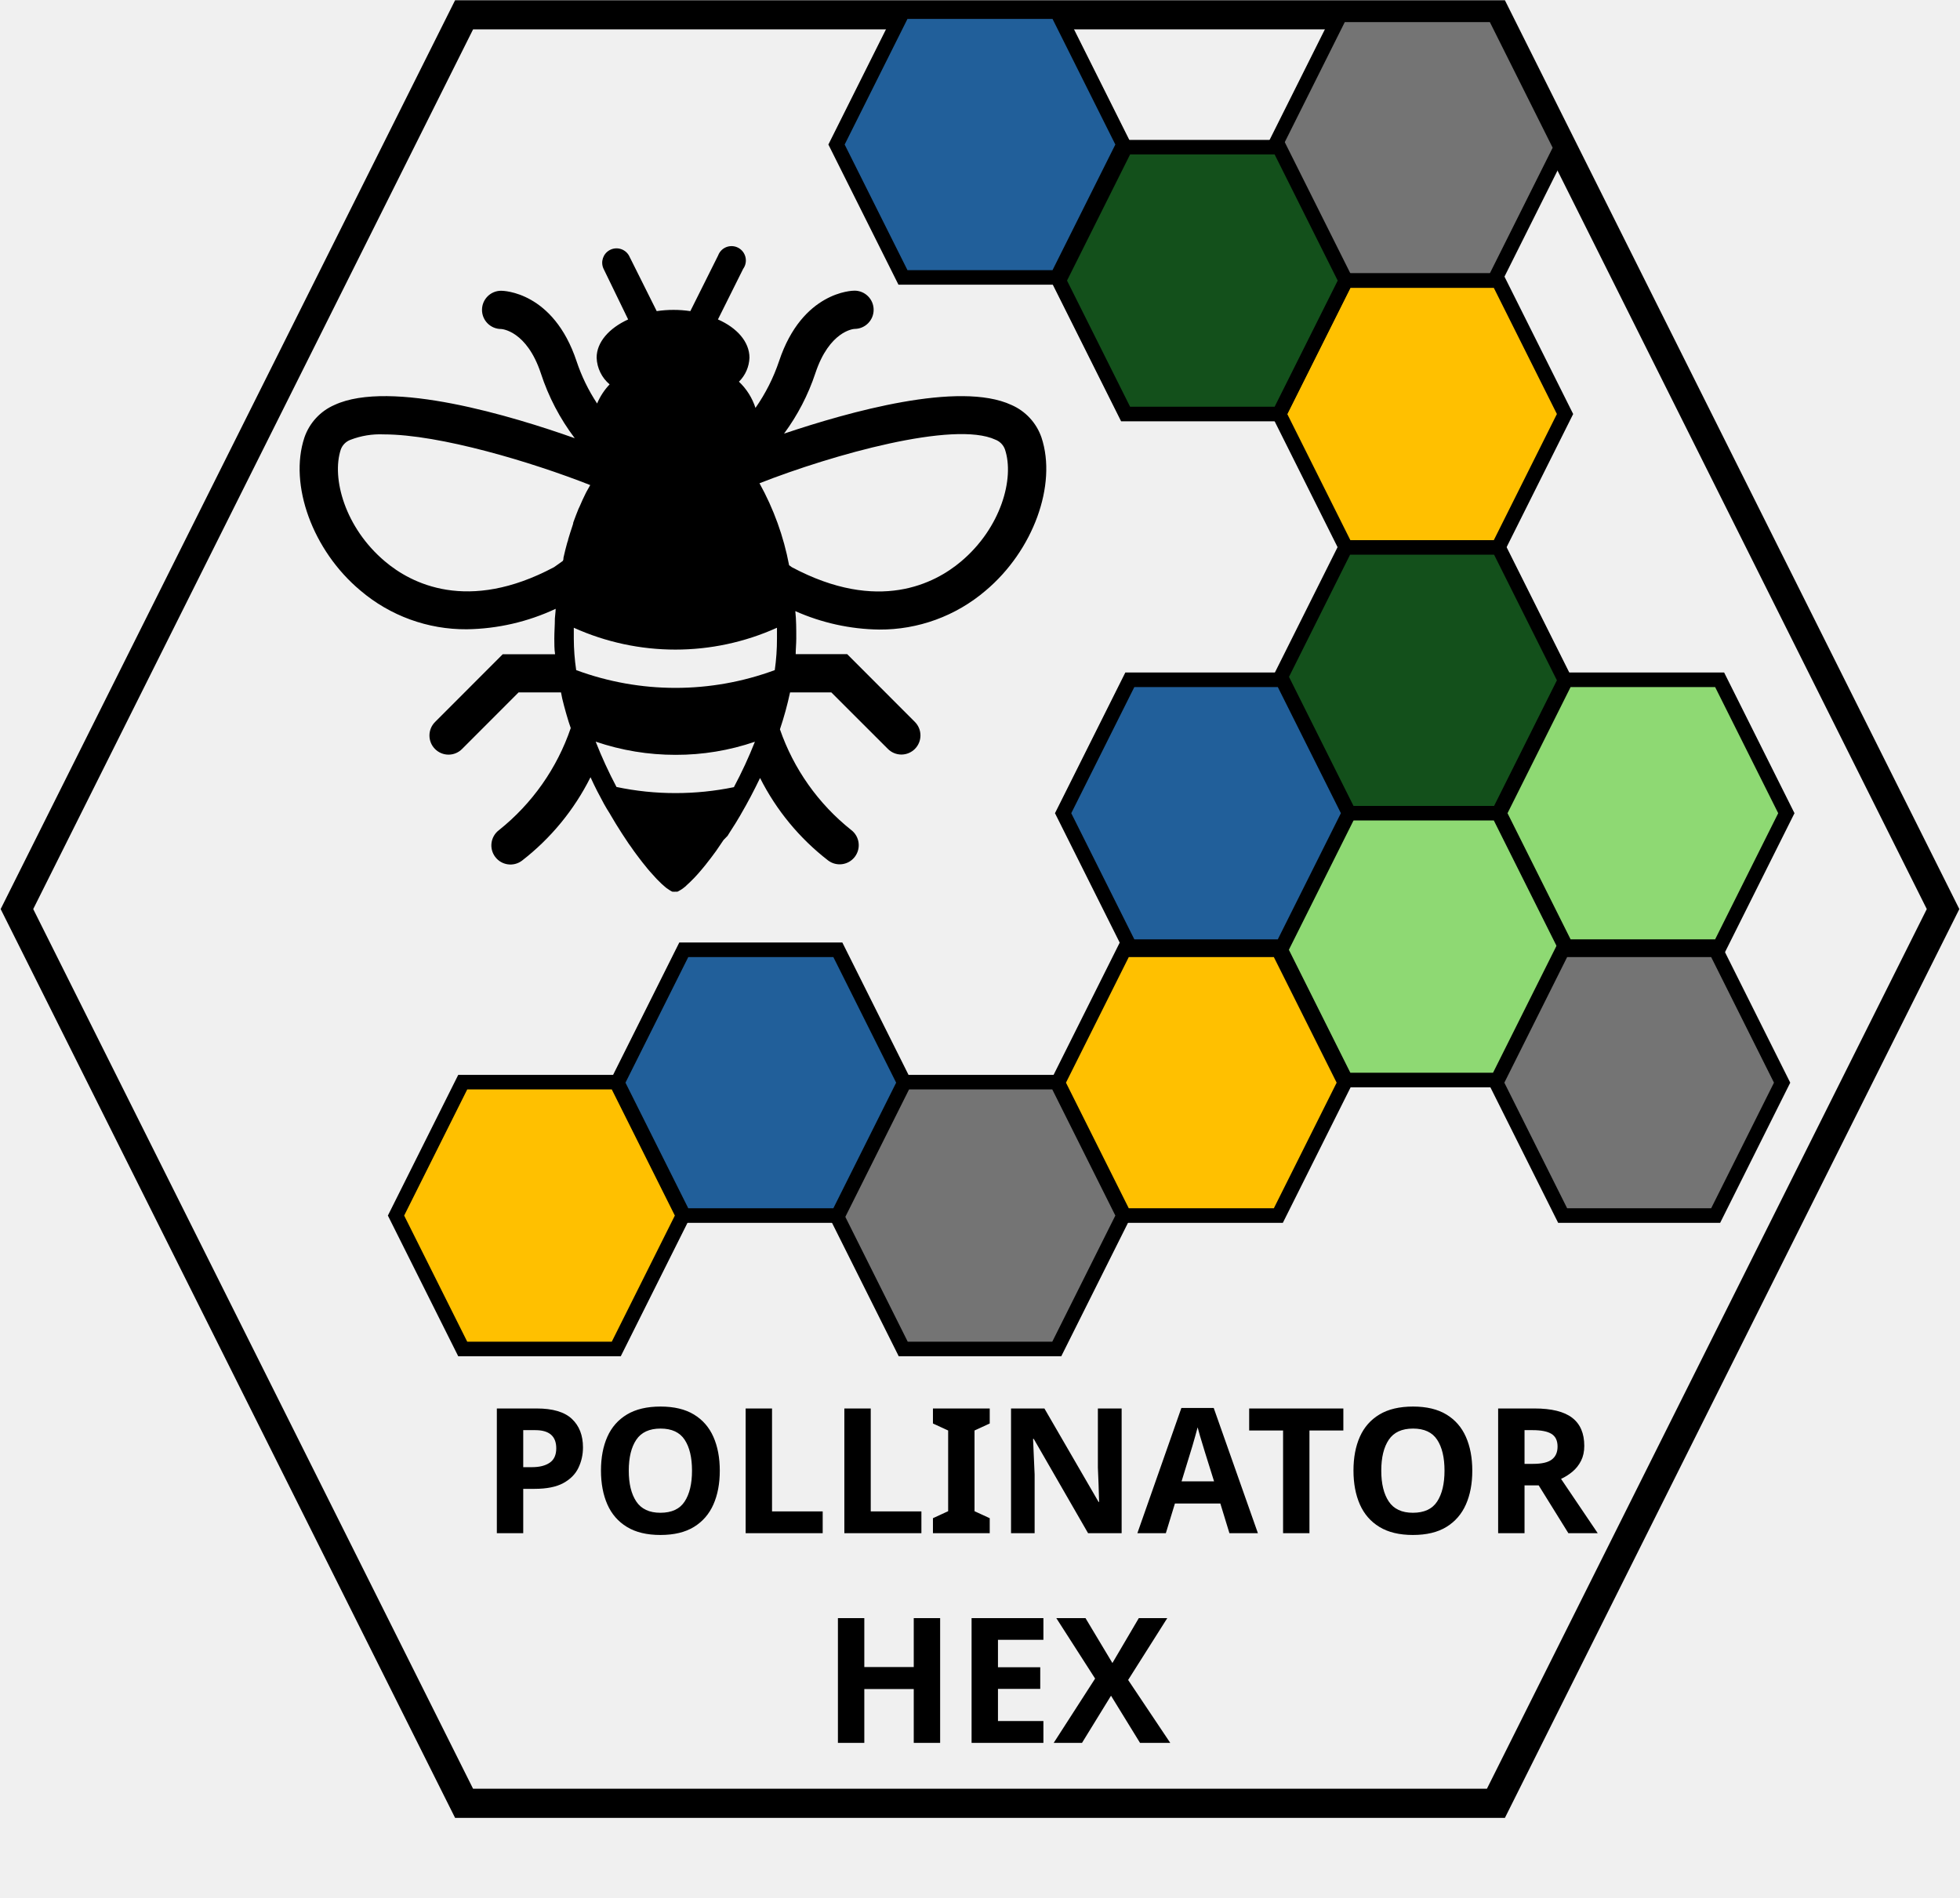
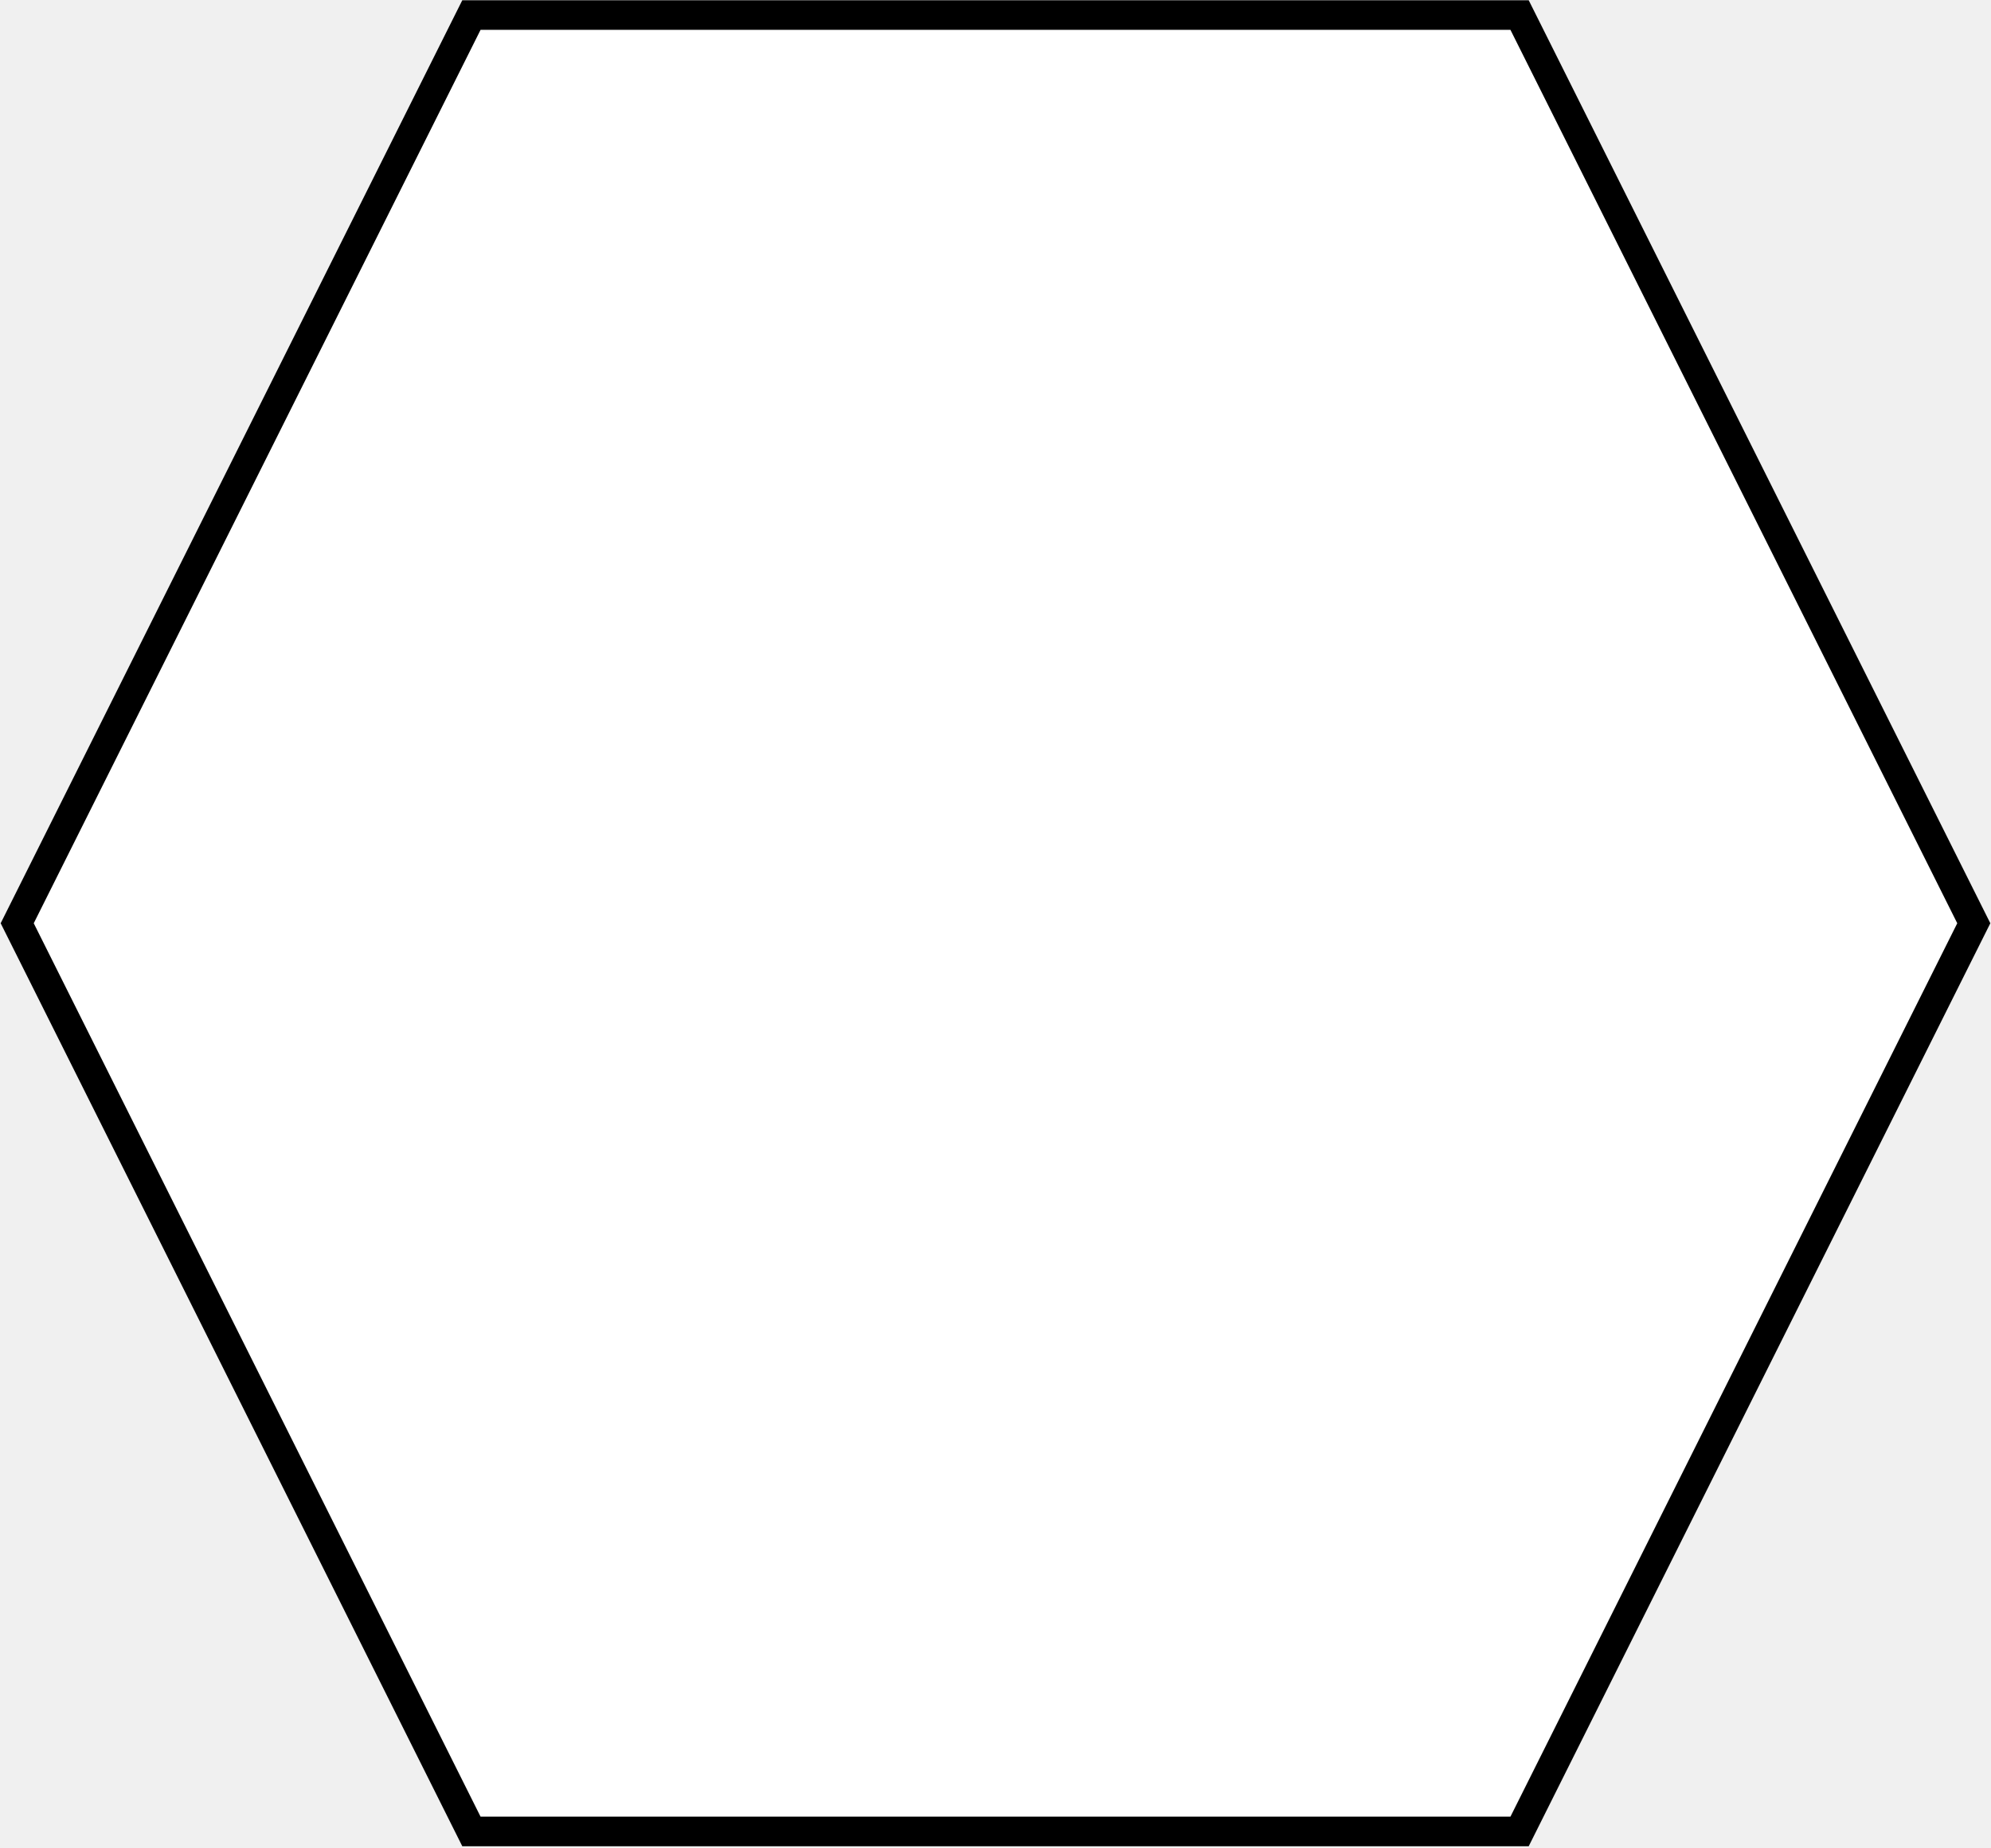
- <svg xmlns="http://www.w3.org/2000/svg" width="1851" height="1792" xml:space="preserve" overflow="hidden">
+ <svg xmlns="http://www.w3.org/2000/svg" width="1851" height="1718" xml:space="preserve" overflow="hidden">
  <g transform="translate(-1288 -365)">
-     <path d="M1304 1223.54 1726.27 379 2700.73 379 3123 1223.54 2700.73 2068.07 1726.27 2068.07Z" stroke="#000000" stroke-width="27.5" stroke-miterlimit="8" fill="none" fill-rule="evenodd" />
-     <g>
-       <g>
-         <g>
-           <path d="M783.549 309.775C778.8 296.018 768.489 284.889 755.134 279.105 705.88 256.282 601.78 285.6 540.438 306.167 553.246 288.843 563.233 269.601 570.026 249.155 583.287 209.283 606.11 207.389 607.012 207.389 616.976 207.389 625.053 199.312 625.053 189.347 625.053 179.383 616.976 171.306 607.012 171.306 605.027 171.306 557.668 172.027 535.747 237.789 530.469 253.484 522.966 268.339 513.466 281.901 510.416 272.485 505.05 263.986 497.86 257.184 503.936 251.18 507.486 243.079 507.783 234.542 507.783 219.567 495.965 206.306 478.014 198.458L501.829 150.738C506.199 144.676 504.827 136.219 498.765 131.848 492.703 127.479 484.246 128.851 479.876 134.913 479.129 135.948 478.533 137.086 478.104 138.289L451.944 190.61C441.416 189.05 430.718 189.05 420.19 190.61L394.03 138.289C390.361 131.779 382.11 129.474 375.599 133.143 369.539 136.557 367.055 144.009 369.854 150.377L393.218 198.458C375.176 206.667 363.449 219.928 363.449 234.542 363.804 244.286 368.26 253.428 375.718 259.71 370.721 264.961 366.718 271.073 363.9 277.751 355.716 265.369 349.195 251.963 344.506 237.879 322.585 172.117 275.226 171.396 273.241 171.396 263.277 171.396 255.199 179.473 255.199 189.437 255.199 199.402 263.277 207.479 273.241 207.479 274.233 207.479 297.507 209.374 310.768 249.246 317.955 271.304 328.779 292.007 342.792 310.497 284.788 289.93 168.69 254.658 115.918 279.105 102.562 284.889 92.251 296.018 87.502 309.775 72.618 354.428 95.35 416.582 140.274 454.109 168.314 478.001 204.018 491.002 240.856 490.733 269.872 490.31 298.468 483.73 324.75 471.429 324.75 474.406 324.209 477.292 324.028 480.449L324.028 480.449C324.028 486.764 323.487 493.169 323.487 499.574 323.487 504.445 323.487 509.406 324.209 514.278L274.775 514.278 210.817 578.235C203.822 585.272 203.822 596.637 210.817 603.674 214.207 607.084 218.818 609 223.626 608.996 228.404 608.977 232.978 607.062 236.346 603.674L289.749 550.271 329.802 550.271C330.433 553.338 330.974 555.864 330.974 556.134 332.057 560.555 333.23 565.155 334.492 569.485L335.304 572.282C336.387 576.161 337.65 580.04 339.003 583.919 326.075 621.814 302.567 655.215 271.256 680.171 263.285 686.149 261.67 697.457 267.648 705.429 273.626 713.401 284.935 715.016 292.906 709.037 320.144 687.992 342.283 661.073 357.676 630.286 361.735 639.306 366.065 647.515 370.395 655.454L370.395 655.454C372.2 658.701 374.004 661.708 375.808 664.475L376.8 666.188C378.243 668.714 379.777 671.24 381.311 673.766L382.664 675.931 386.994 682.787 388.347 684.862 393.669 692.89 395.563 695.506 398.901 700.287 401.517 703.805 404.043 707.143 406.749 710.661 409.005 713.458 411.621 716.705 413.786 719.231 416.311 722.027C417.123 723.02 418.025 723.922 418.837 724.824 419.649 725.726 420.912 727.079 421.995 728.071L424.52 730.597 426.054 731.95 428.309 733.935 429.662 735.017 431.827 736.461 432.91 737.182 434.894 738.265 435.616 738.265C436.364 738.376 437.123 738.376 437.871 738.265L437.871 738.265C438.501 738.332 439.136 738.332 439.766 738.265L440.848 737.724C441.358 737.507 441.842 737.235 442.291 736.912L443.915 735.919 445.268 734.927 447.343 733.303C447.651 732.951 447.983 732.619 448.335 732.311 453.484 727.684 458.278 722.679 462.678 717.337L462.678 717.337 466.557 712.646 467.369 711.563 471.248 706.602 472.331 705.158 476.21 699.926 477.202 698.483 483.336 689.462 487.125 685.583 489.019 682.516C490.282 680.592 491.545 678.607 492.808 676.562L494.432 674.037 498.942 666.549 499.754 665.106C505.978 654.461 512.022 643.005 517.796 631.007 533.148 661.437 555.127 688.04 582.114 708.857 590.086 714.835 601.394 713.22 607.373 705.249 613.351 697.277 611.736 685.968 603.764 679.99 572.811 655.375 549.502 622.461 536.559 585.091 540.411 573.677 543.603 562.051 546.121 550.271L585.091 550.271 638.495 603.584C641.863 606.972 646.436 608.886 651.214 608.906 656.022 608.91 660.633 606.994 664.023 603.584 671.018 596.547 671.018 585.182 664.023 578.145L600.066 514.187 551.443 514.187C551.443 509.316 551.985 504.355 551.985 499.483 551.985 490.463 551.985 482.073 551.083 473.594 576.032 484.699 602.979 490.622 630.286 491.004 667.062 491.229 702.695 478.231 730.687 454.379 775.792 416.582 798.434 354.428 783.549 309.775ZM340.807 392.587C339.273 396.917 337.92 401.607 336.567 405.937 336.567 406.93 335.936 408.012 335.665 409.095 334.402 413.666 333.23 418.356 332.147 423.167 332.147 424.25 332.147 425.242 331.425 426.324L331.425 426.324 323.307 432.098C241.668 475.578 187.994 447.433 163.548 426.685 125.931 395.112 112.851 348.204 121.871 321.051 123.436 316.884 126.725 313.595 130.892 312.031 140.946 308.144 151.698 306.393 162.465 306.889 215.237 306.889 302.378 333.049 357.405 354.699L353.707 361.284 352.895 362.908C351.001 366.787 349.106 370.756 347.392 374.906L346.31 377.161C344.626 381.311 343.002 385.55 341.438 389.88 341.438 390.692 341.078 391.594 340.807 392.587ZM493.079 639.667C474.974 643.394 456.536 645.267 438.052 645.26 419.287 645.297 400.572 643.362 382.213 639.487 374.853 625.617 368.288 611.342 362.547 596.728 386.857 605.012 412.369 609.218 438.052 609.177 463.522 609.241 488.825 605.064 512.924 596.818 507.124 611.464 500.498 625.771 493.079 639.667ZM531.688 529.252C471.172 551.606 404.661 551.606 344.145 529.252 342.679 519.396 341.926 509.448 341.89 499.483 341.89 496.056 341.89 492.628 341.89 489.29 402.895 516.776 472.757 516.776 533.763 489.29 533.763 492.628 533.763 495.965 533.763 499.393 533.787 509.383 533.093 519.362 531.688 529.252ZM707.594 426.776C682.967 447.523 629.564 475.668 547.835 432.188L545.219 430.294C540.084 403.197 530.642 377.097 517.255 352.985 586.354 325.923 701.009 293.809 739.979 311.85 744.146 313.414 747.435 316.703 749 320.871 758.381 348.294 745.211 395.203 707.594 426.776Z" transform="matrix(1 0 0 1.00116 1488 468)" />
-         </g>
-       </g>
-     </g>
-     <text font-family="Aptos,Aptos_MSFontService,sans-serif" font-weight="700" font-size="165" transform="matrix(1 0 0 1 1742.37 1813)">POLLINATOR</text>
-     <text font-family="Aptos,Aptos_MSFontService,sans-serif" font-weight="700" font-size="165" transform="matrix(1 0 0 1 2064.48 2011)">HEX</text>
-     <path d="M2491 504.5 2553.75 379 2699.25 379 2762 504.5 2699.25 630 2553.75 630Z" stroke="#000000" stroke-width="13.75" stroke-miterlimit="8" fill="#747474" fill-rule="evenodd" />
-     <path d="M2496 756 2559 630 2703 630 2766 756 2703 882 2559 882Z" stroke="#000000" stroke-width="13.75" stroke-miterlimit="8" fill="#FFC000" fill-rule="evenodd" />
-     <path d="M2288 630 2351 504 2496 504 2559 630 2496 756 2351 756Z" stroke="#000000" stroke-width="13.75" stroke-miterlimit="8" fill="#13501B" fill-rule="evenodd" />
-     <path d="M2496 1007.5 2558.75 882 2703.25 882 2766 1007.5 2703.25 1133 2558.75 1133Z" stroke="#000000" stroke-width="13.75" stroke-miterlimit="8" fill="#13501B" fill-rule="evenodd" />
-     <path d="M2704 1133 2767 1007 2912 1007 2975 1133 2912 1259 2767 1259Z" stroke="#000000" stroke-width="13.75" stroke-miterlimit="8" fill="#8ED973" fill-rule="evenodd" />
-     <path d="M2496 1259 2559 1133 2703 1133 2766 1259 2703 1385 2559 1385Z" stroke="#000000" stroke-width="13.75" stroke-miterlimit="8" fill="#8ED973" fill-rule="evenodd" />
-     <path d="M2292 1133 2355 1007 2499 1007 2562 1133 2499 1259 2355 1259Z" stroke="#000000" stroke-width="13.75" stroke-miterlimit="8" fill="#215F9A" fill-rule="evenodd" />
-     <path d="M2287 1387.5 2349.75 1262 2495.25 1262 2558 1387.5 2495.25 1513 2349.75 1513Z" stroke="#000000" stroke-width="13.75" stroke-miterlimit="8" fill="#FFC000" fill-rule="evenodd" />
-     <path d="M2701 1387.5 2763.75 1262 2908.25 1262 2971 1387.5 2908.25 1513 2763.75 1513Z" stroke="#000000" stroke-width="13.75" stroke-miterlimit="8" fill="#747474" fill-rule="evenodd" />
-     <path d="M2078 501.5 2140.75 376 2286.25 376 2349 501.5 2286.25 627 2140.75 627Z" stroke="#000000" stroke-width="13.75" stroke-miterlimit="8" fill="#215F9A" fill-rule="evenodd" />
-     <path d="M2078 1513 2141 1387 2286 1387 2349 1513 2286 1639 2141 1639Z" stroke="#000000" stroke-width="13.75" stroke-miterlimit="8" fill="#747474" fill-rule="evenodd" />
-     <path d="M1871 1387.5 1933.75 1262 2079.25 1262 2142 1387.5 2079.25 1513 1933.75 1513Z" stroke="#000000" stroke-width="13.75" stroke-miterlimit="8" fill="#215F9A" fill-rule="evenodd" />
-     <path d="M1662 1513 1725 1387 1870 1387 1933 1513 1870 1639 1725 1639Z" stroke="#000000" stroke-width="13.75" stroke-miterlimit="8" fill="#FFC000" fill-rule="evenodd" />
+     <path d="M1304 1223.54 1726.27 379 2700.73 379 3123 1223.54 2700.73 2068.07 1726.27 2068.07Z" stroke="#000000" stroke-width="27.5" stroke-miterlimit="8" fill="#FFFFFF" fill-rule="evenodd" />
  </g>
</svg>
